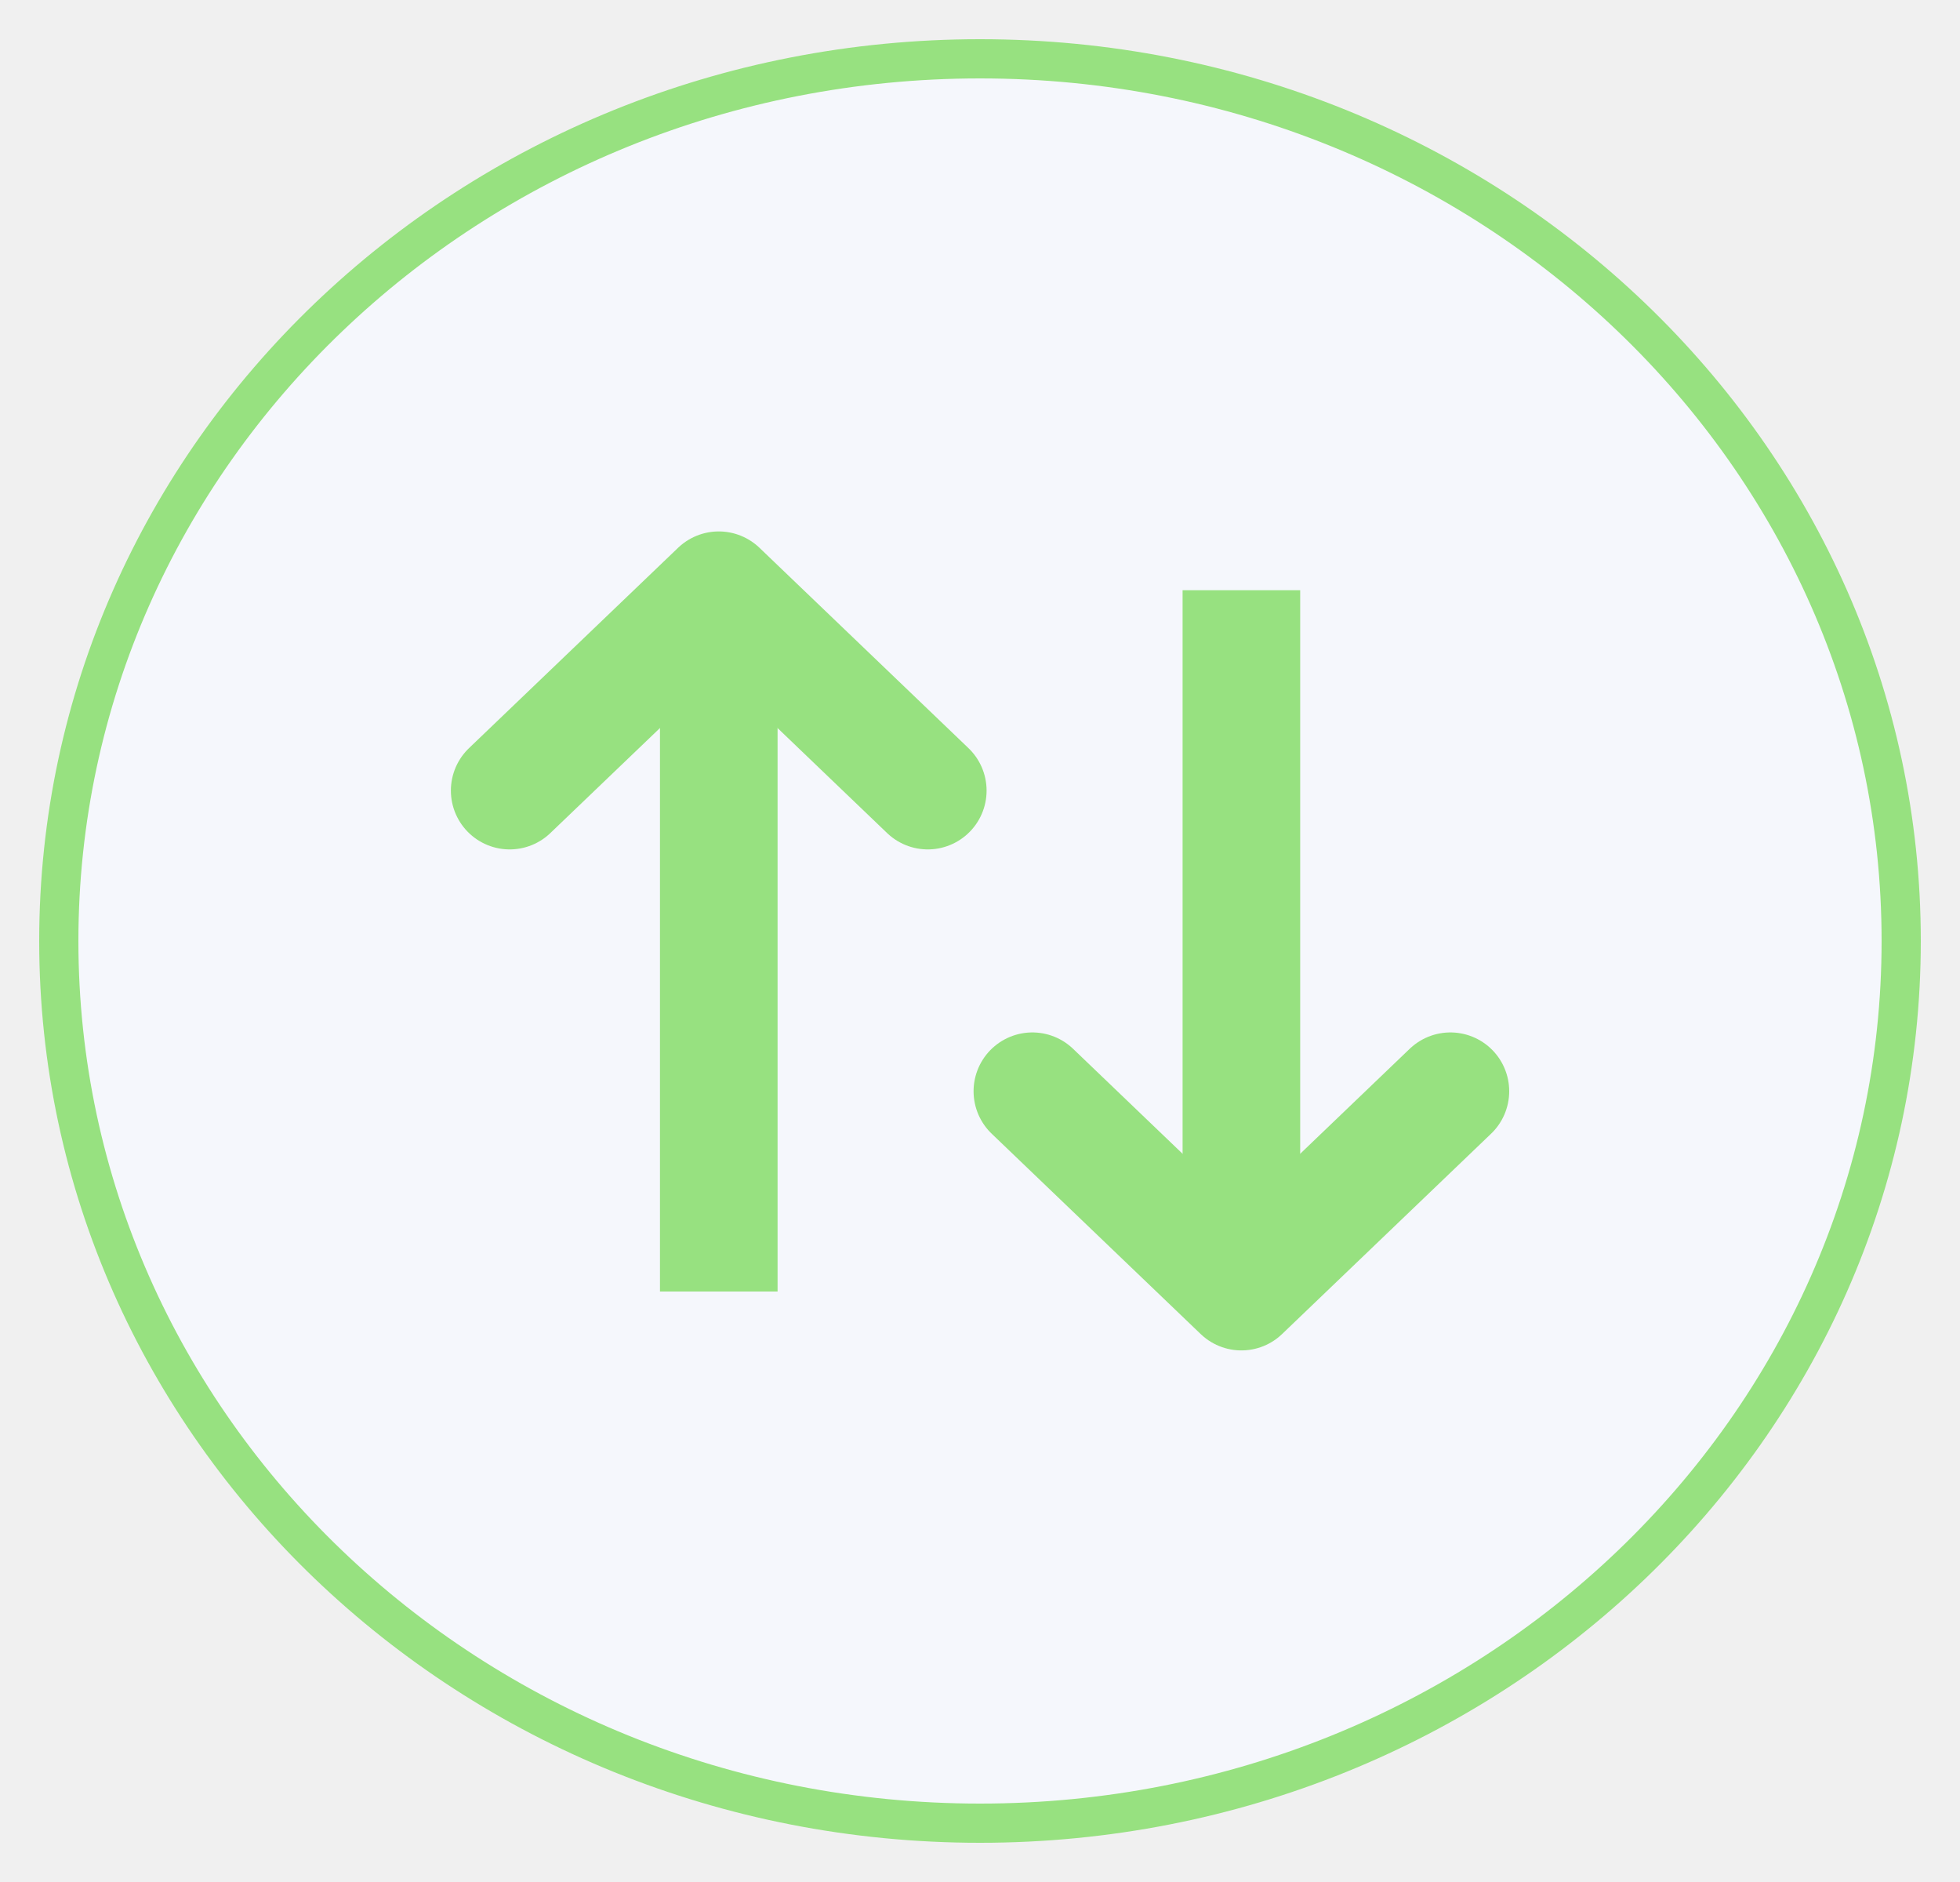
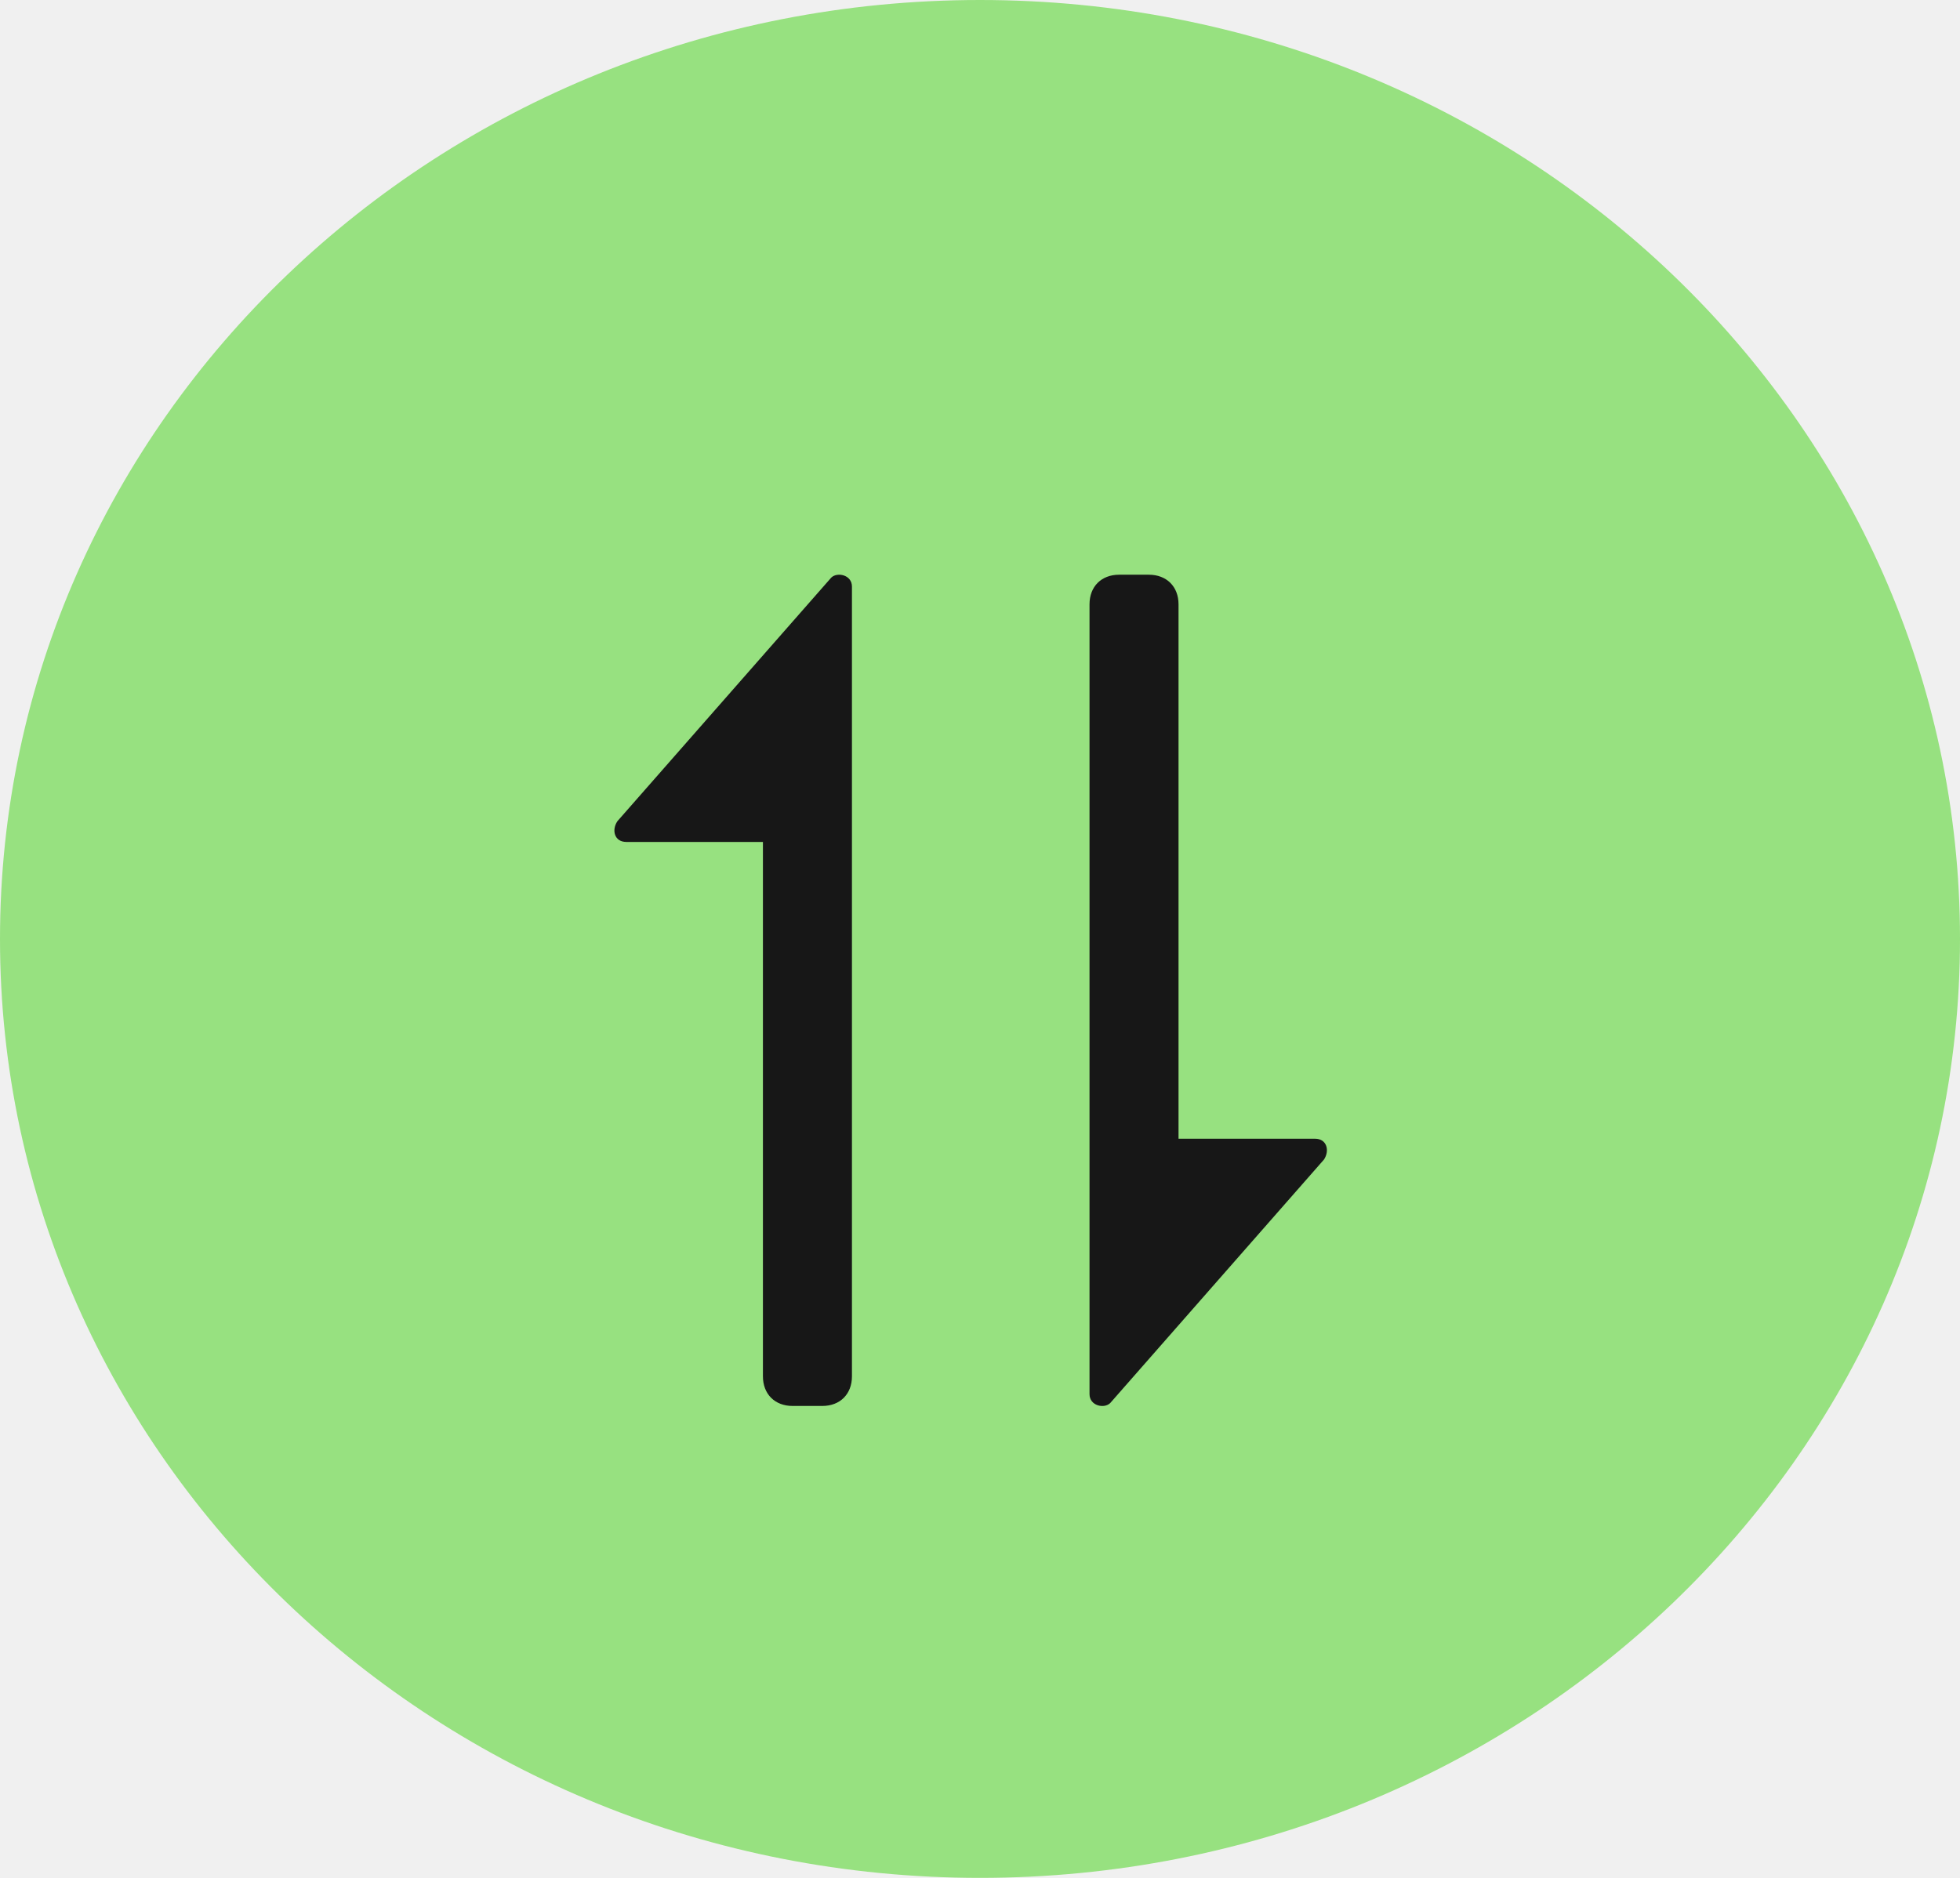
- <svg xmlns="http://www.w3.org/2000/svg" width="25" height="24" viewBox="0 0 25 24" fill="none">
-   <path d="M12.5 23.25C6.001 23.25 0.75 18.203 0.75 12C0.75 5.797 6.001 0.75 12.5 0.75C19 0.75 24.25 5.797 24.25 12C24.25 18.203 19 23.25 12.5 23.25Z" fill="#F5F7FC" stroke="#97E180" stroke-width="0.5" />
-   <mask id="mask0_2949_27480" style="mask-type:luminance" maskUnits="userSpaceOnUse" x="4" y="4" width="17" height="16">
-     <path fill-rule="evenodd" clip-rule="evenodd" d="M20.5 4.334L20.5 19.665L4.502 19.665L4.502 4.334L20.5 4.334Z" fill="white" />
-   </mask>
-   <g mask="url(#mask0_2949_27480)">
-     <path d="M18.5 13.916L15.834 16.471L13.168 13.916" stroke="#97E180" stroke-width="1.5" stroke-linecap="round" stroke-linejoin="round" />
-     <path d="M15.834 7.527L15.834 16.47" stroke="#97E180" stroke-width="1.5" stroke-linejoin="round" />
-     <path d="M11.834 10.082L9.168 7.527L6.501 10.082" stroke="#97E180" stroke-width="1.5" stroke-linecap="round" stroke-linejoin="round" />
-     <path d="M9.168 7.527L9.168 16.47" stroke="#97E180" stroke-width="1.5" stroke-linejoin="round" />
-   </g>
+ <svg xmlns="http://www.w3.org/2000/svg" width="24" height="23" viewBox="0 0 24 23" fill="none">
+   <ellipse cx="12" cy="11.5" rx="11.5" ry="12" transform="rotate(90 12 11.5)" fill="#97E180" />
+   <path d="M10.178 7.075C10.25 7.003 10.432 7.039 10.432 7.184V16.857C10.432 17.075 10.287 17.22 10.069 17.22H9.705C9.488 17.22 9.342 17.075 9.342 16.857V10.312H7.669C7.523 10.312 7.487 10.167 7.56 10.058L10.178 7.075ZM13.704 7.039H14.067C14.285 7.039 14.431 7.184 14.431 7.402V13.947H16.103C16.248 13.947 16.284 14.093 16.212 14.202L13.595 17.184C13.522 17.257 13.341 17.22 13.341 17.075V7.402C13.341 7.184 13.486 7.039 13.704 7.039Z" fill="#171717" />
</svg>
